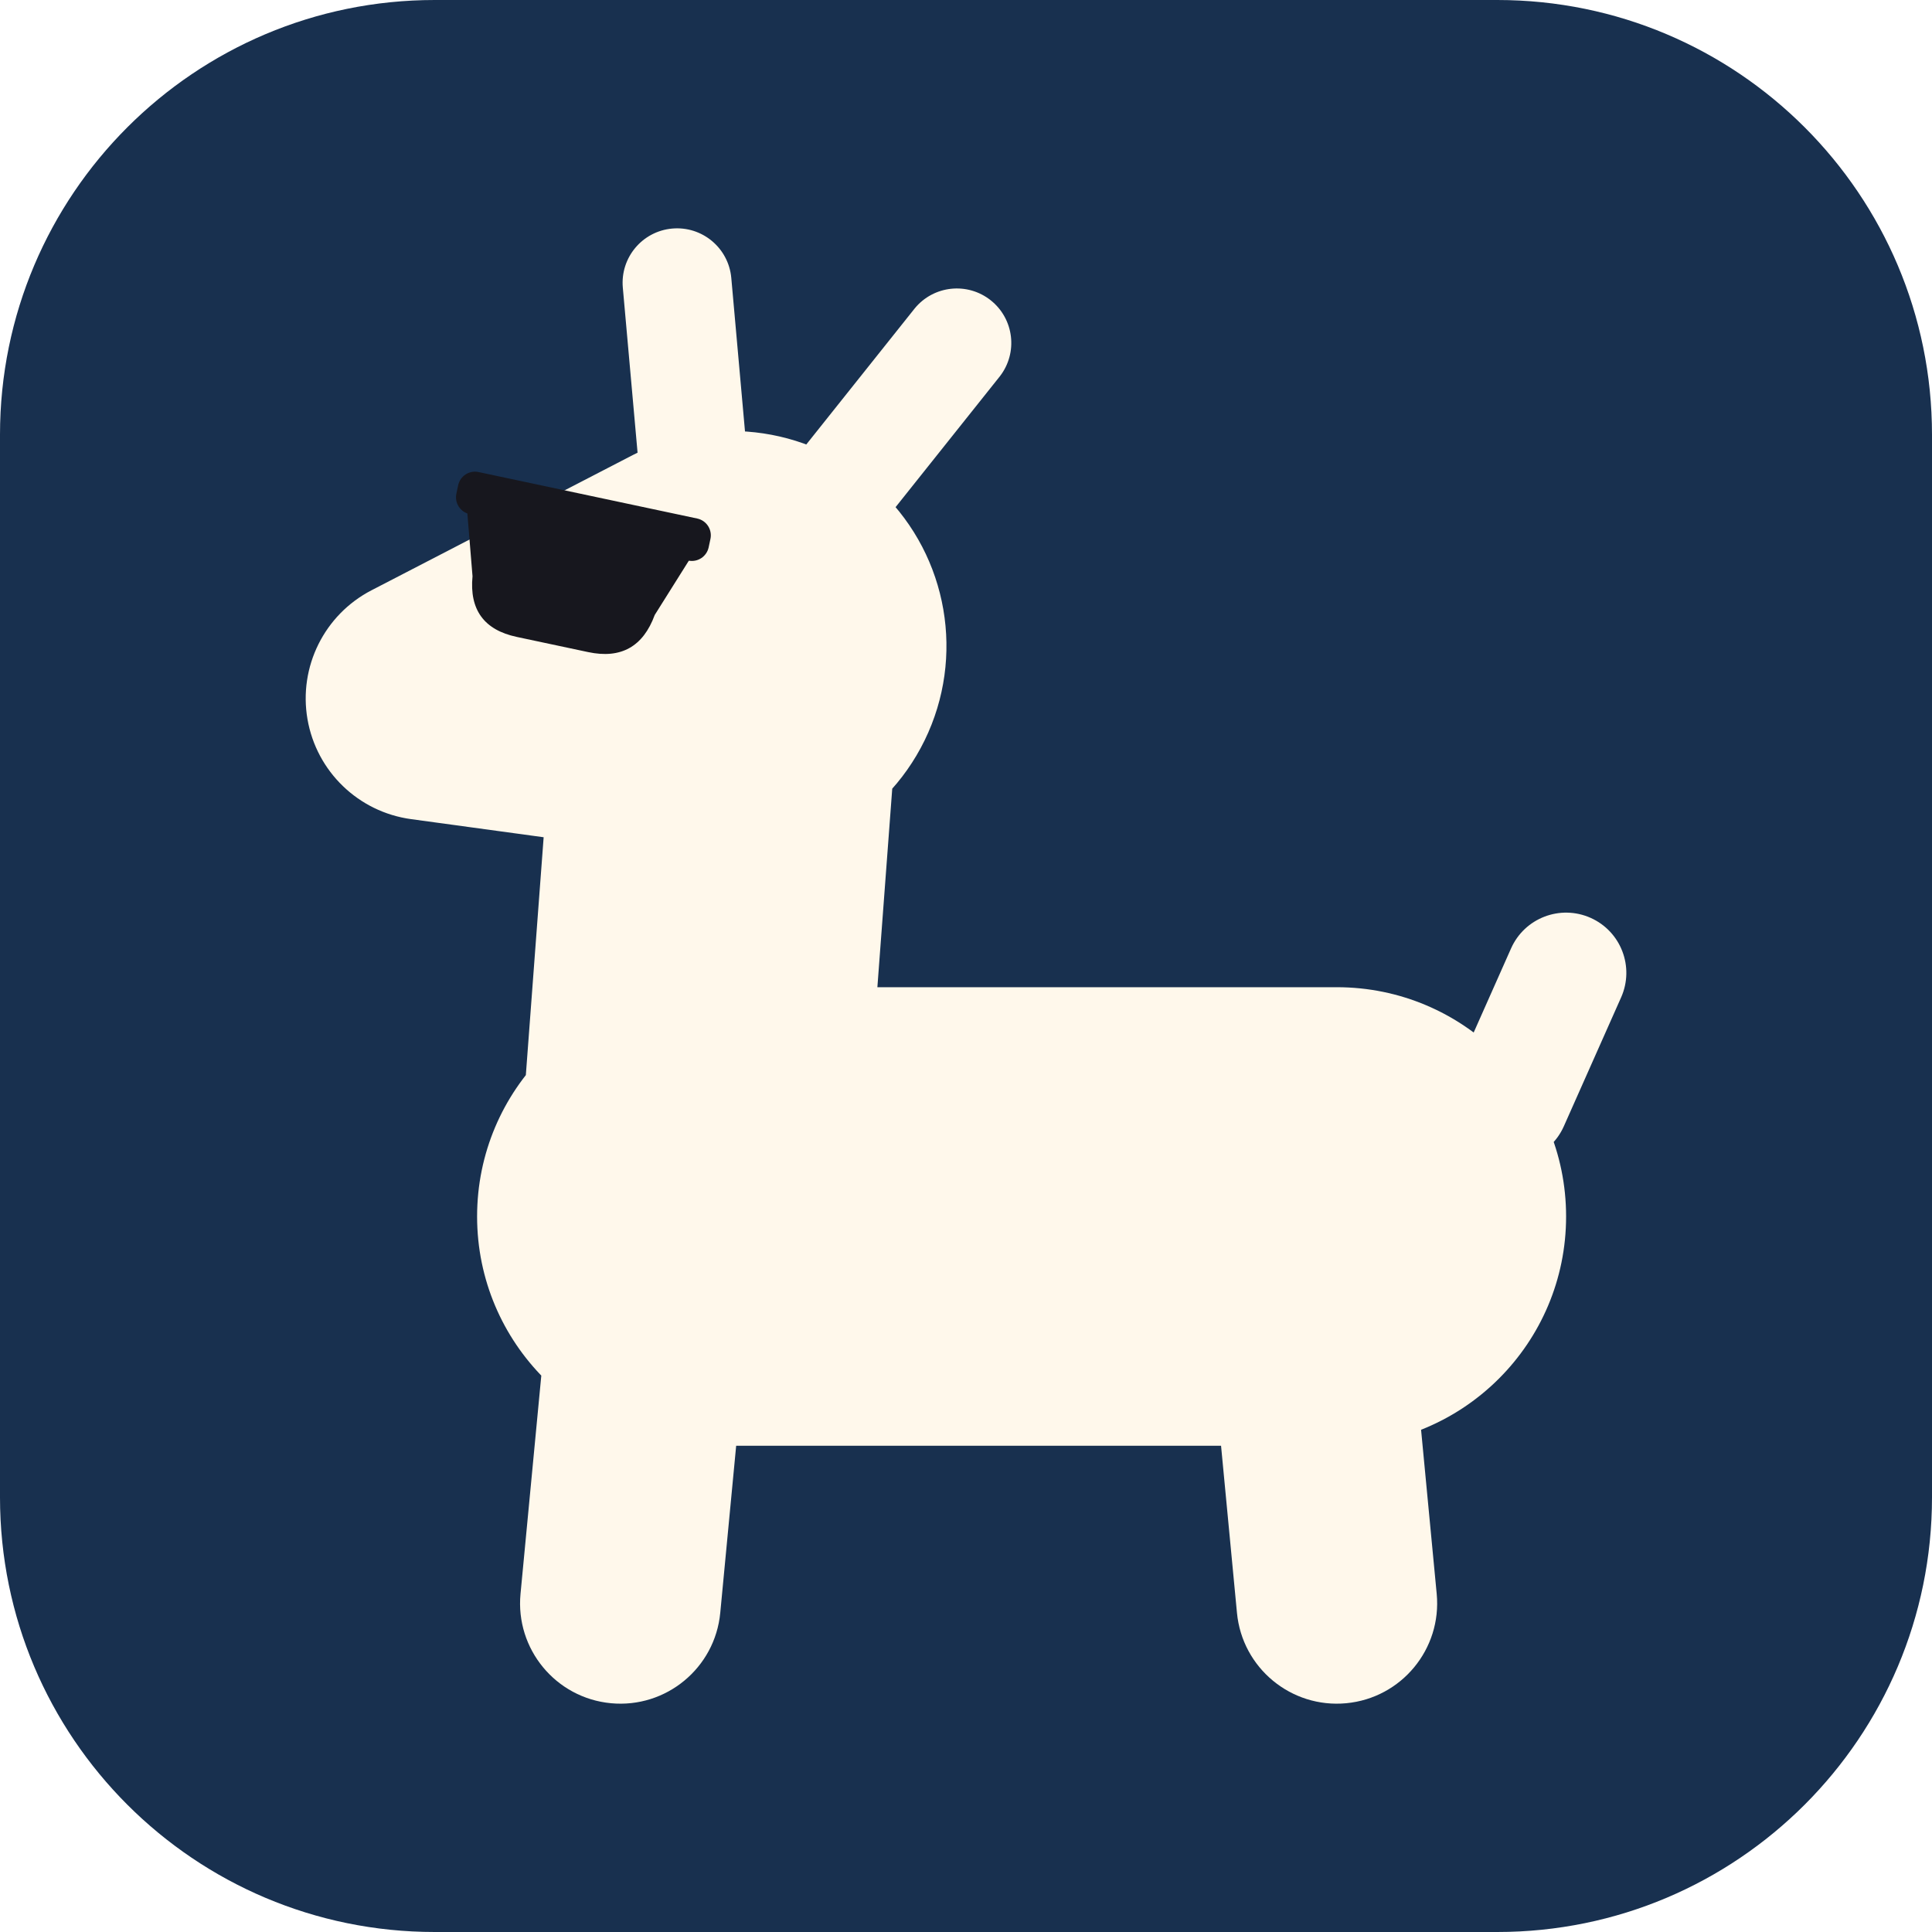
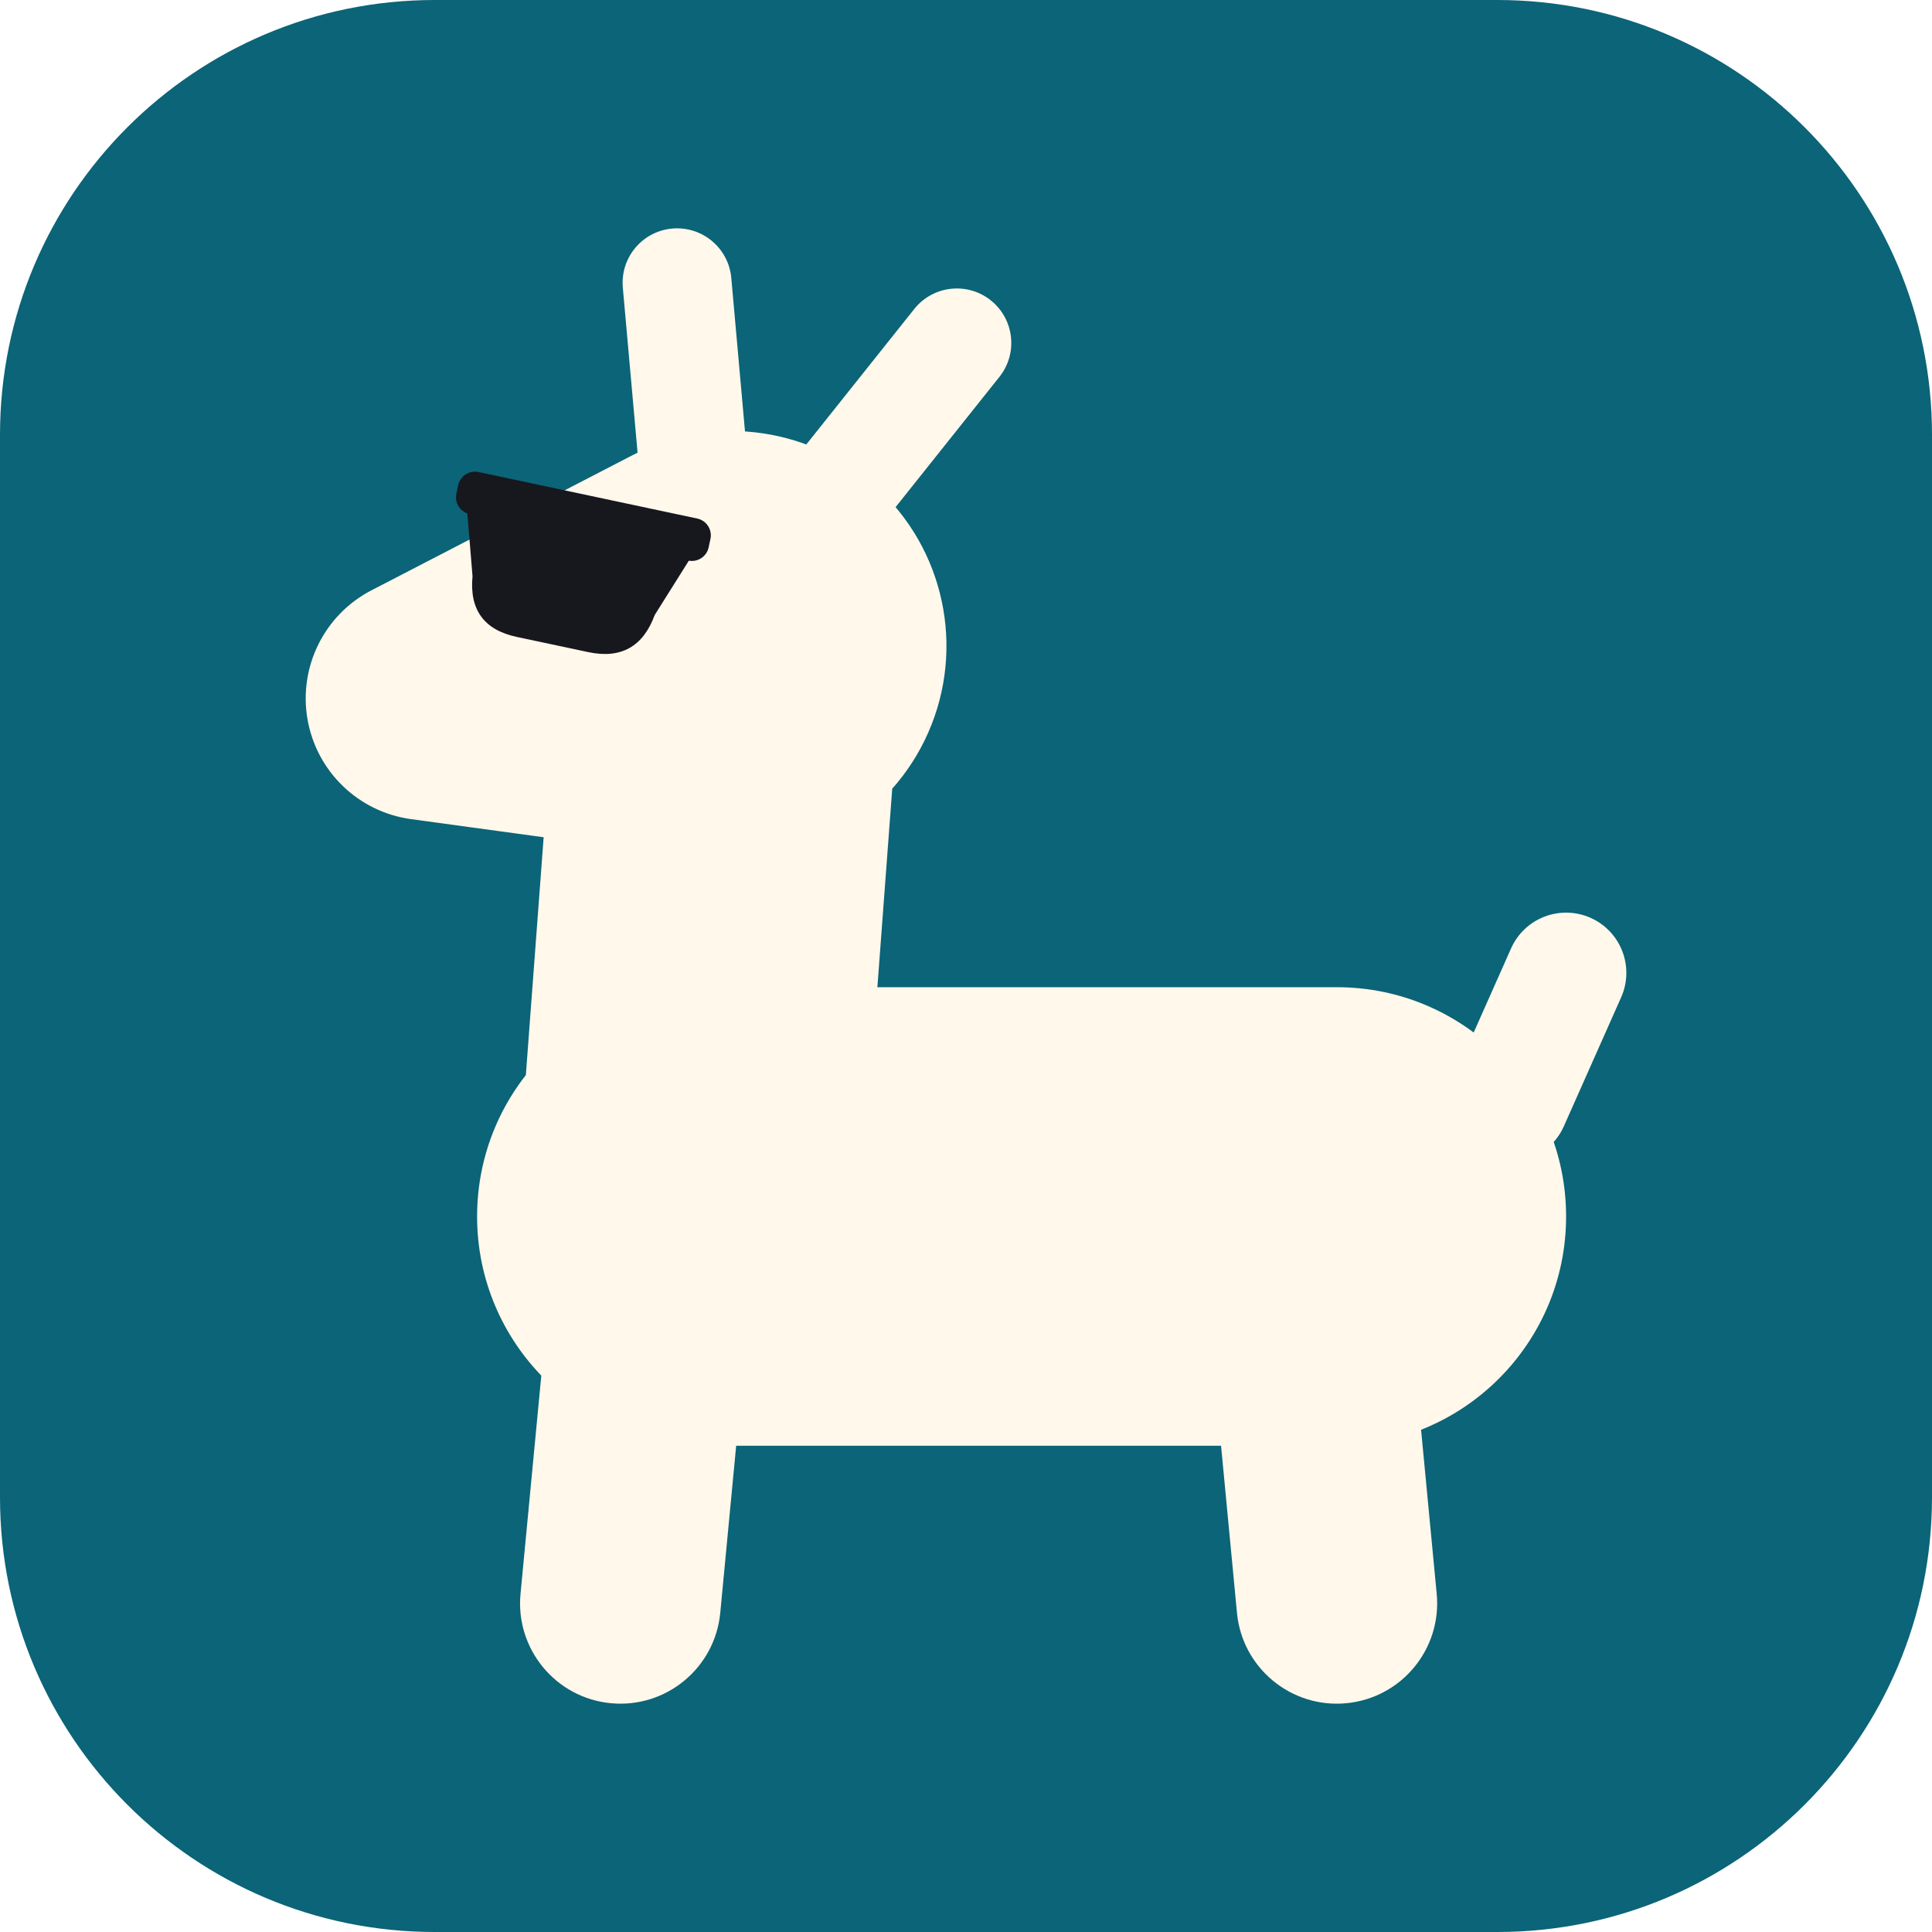
<svg xmlns="http://www.w3.org/2000/svg" viewBox="0 0 120 120" width="120" height="120" role="img" aria-label="NoteLama app icon">
-   <rect width="120" height="120" rx="27" fill="#18304F" />
+   <rect width="120" height="120" rx="27" fill="#0B6477" />
  <g transform="translate(60.0 60.0) scale(0.89) translate(-60.12 -50.52)">
    <path fill="#FFF8EB" d="M44.95 16.05L43.74 2.5A3.8 3.8 0 0 0 36.17 3.18L37.38 16.72A3.8 3.8 0 0 0 44.95 16.05ZM54.12 19.86L62.48 9.37A3.8 3.8 0 0 0 56.54 4.63L48.18 15.12A3.8 3.8 0 0 0 54.12 19.86ZM21.39 40.27L41.74 43.05A15 15 0 1 0 36.87 14.86L18.63 24.3A8.5 8.5 0 0 0 21.39 40.27ZM31.11 35.32L29.03 63.1A12 12 0 0 0 52.97 64.9L55.05 37.11A12 12 0 0 0 31.11 35.32ZM42 84L86 84A16 16 0 0 0 86 52L42 52A16 16 0 0 0 42 84ZM101.84 61.71L105.84 52.71A4.2 4.2 0 0 0 98.16 49.29L94.16 58.29A4.2 4.2 0 0 0 101.84 61.71ZM31.03 73.34L29.03 94.34A7 7 0 0 0 42.97 95.66L44.97 74.66A7 7 0 0 0 31.03 73.34ZM77.03 74.66L79.03 95.66A7 7 0 0 0 92.97 94.34L90.97 73.34A7 7 0 0 0 77.03 74.66Z" />
    <g transform="rotate(12 41 46) translate(0 -8)">
      <path fill="#17171E" d="M19.5 29H36.5L34.3 35Q33.8 38.5 30.3 38.5H25.2Q21.7 38.5 21.3 35Z" />
      <rect x="19" y="27.8" width="18" height="3" rx="1.2" fill="#17171E" />
    </g>
  </g>
</svg>
